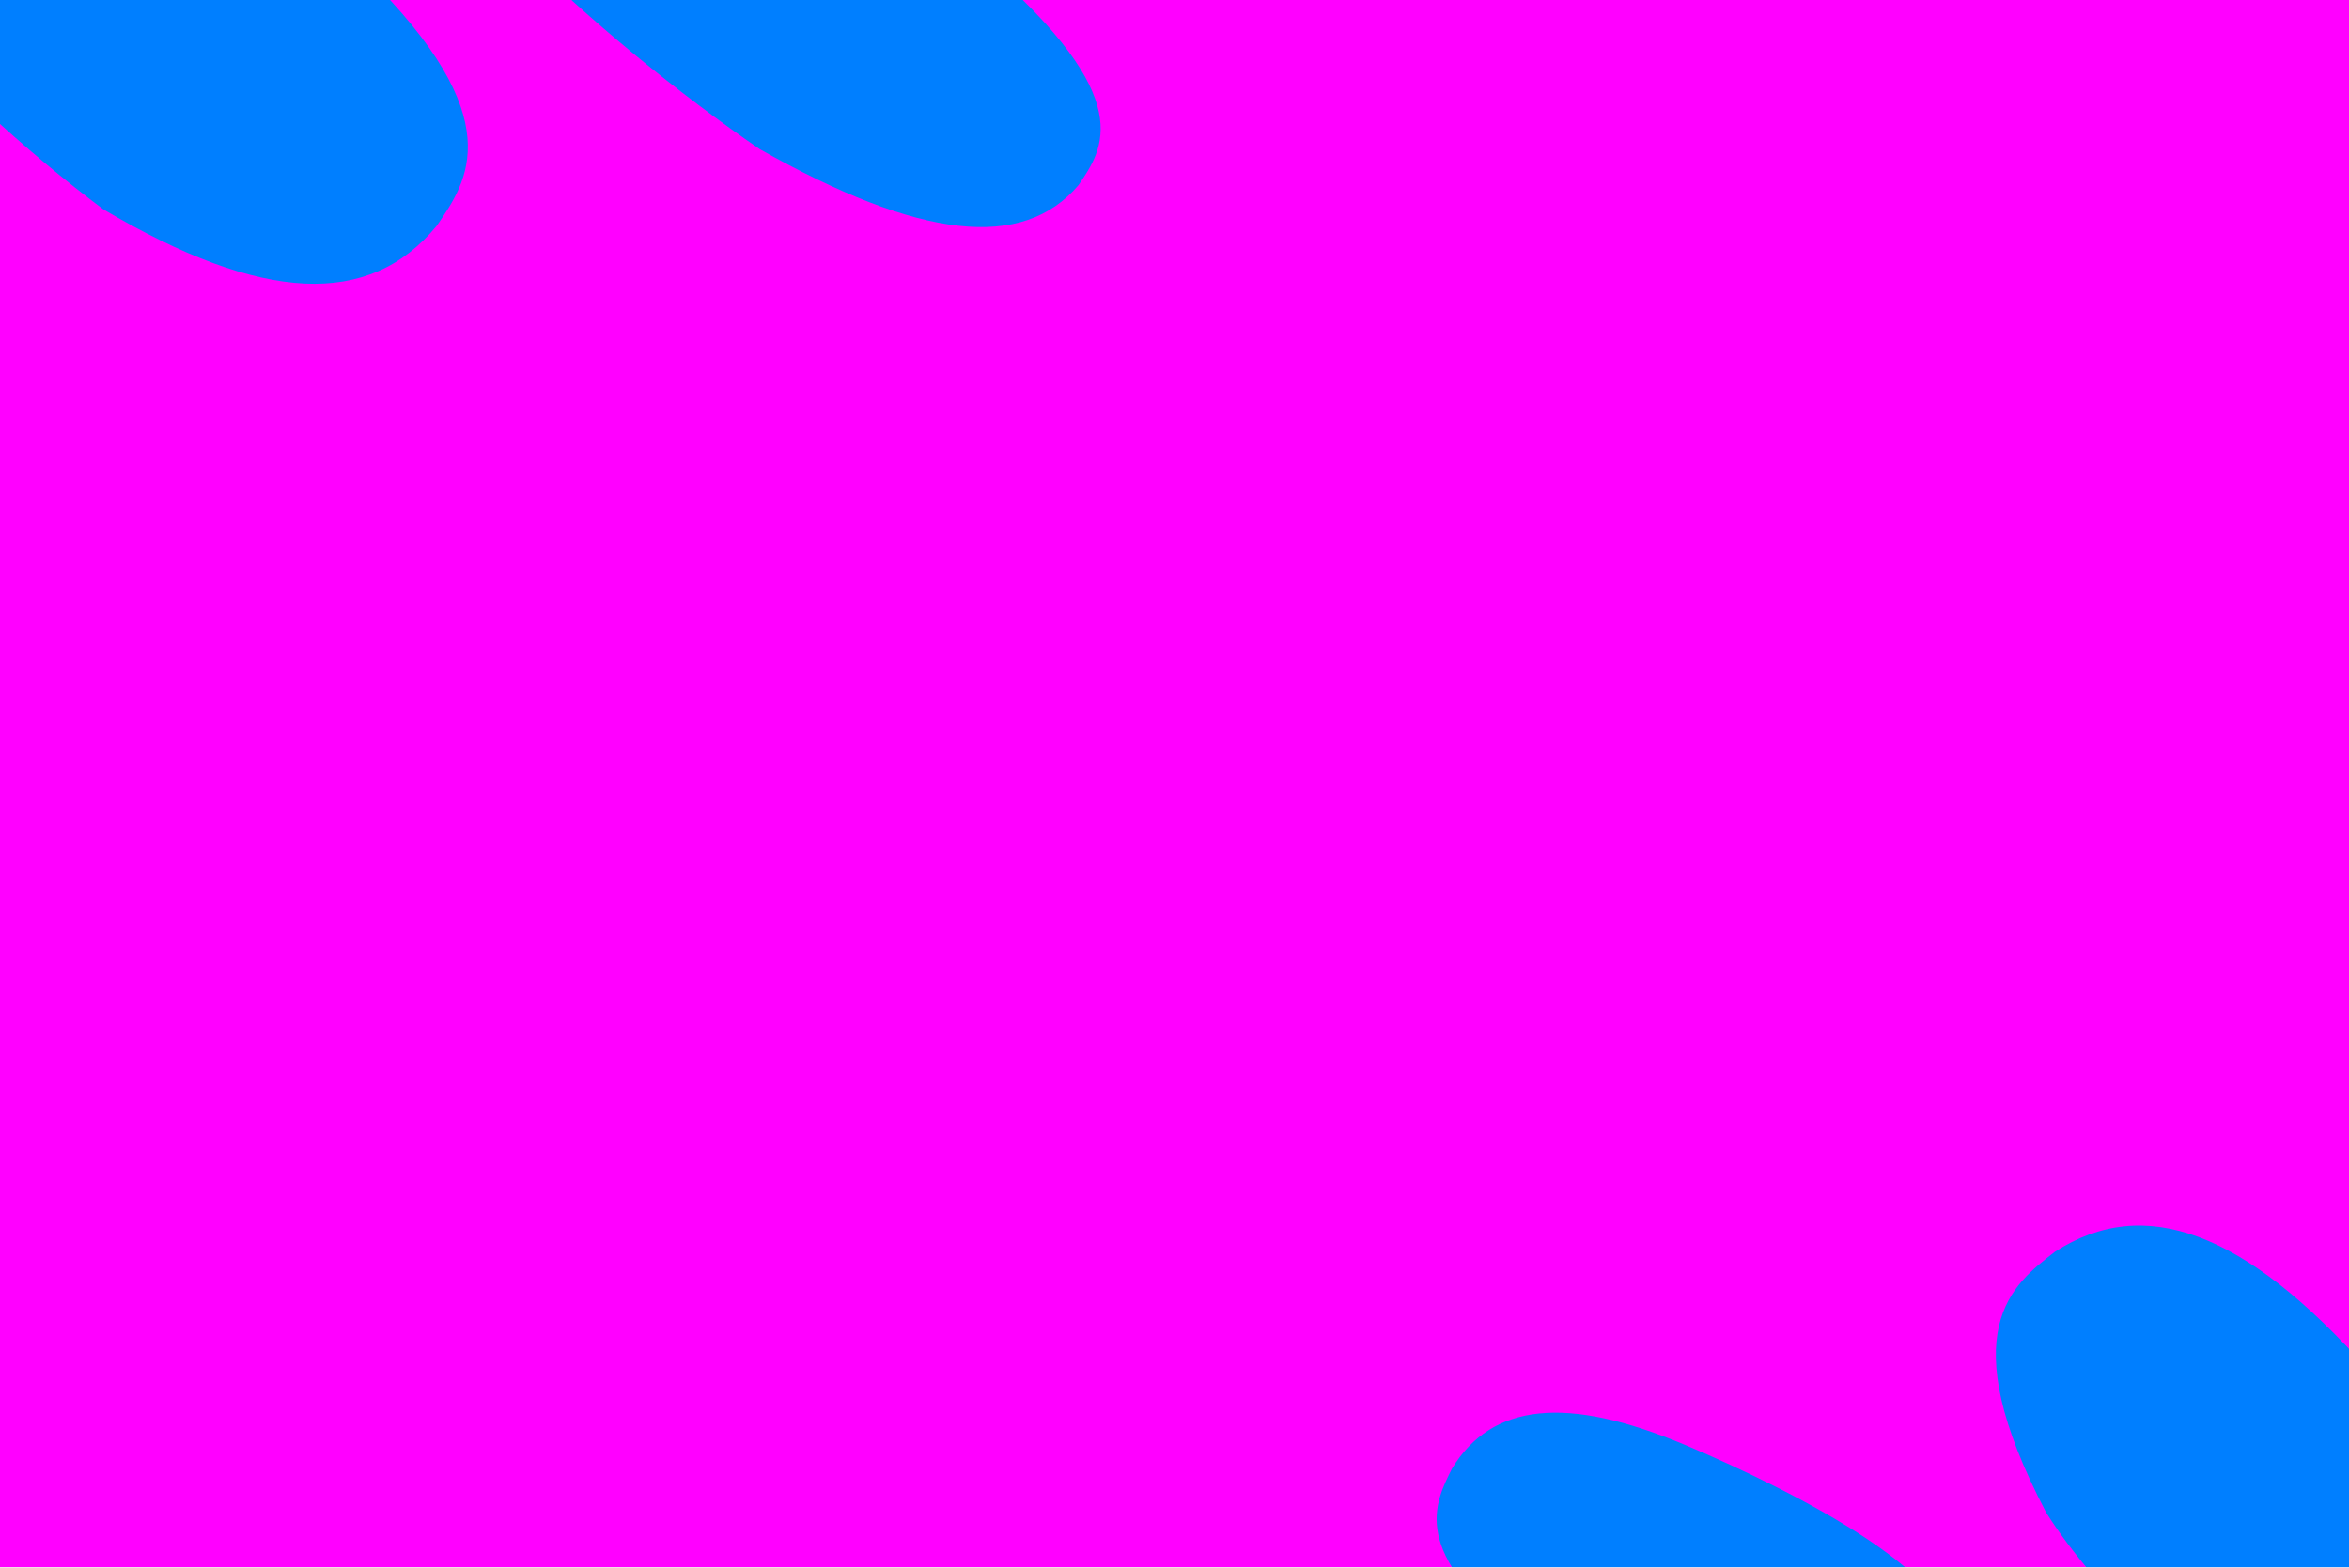
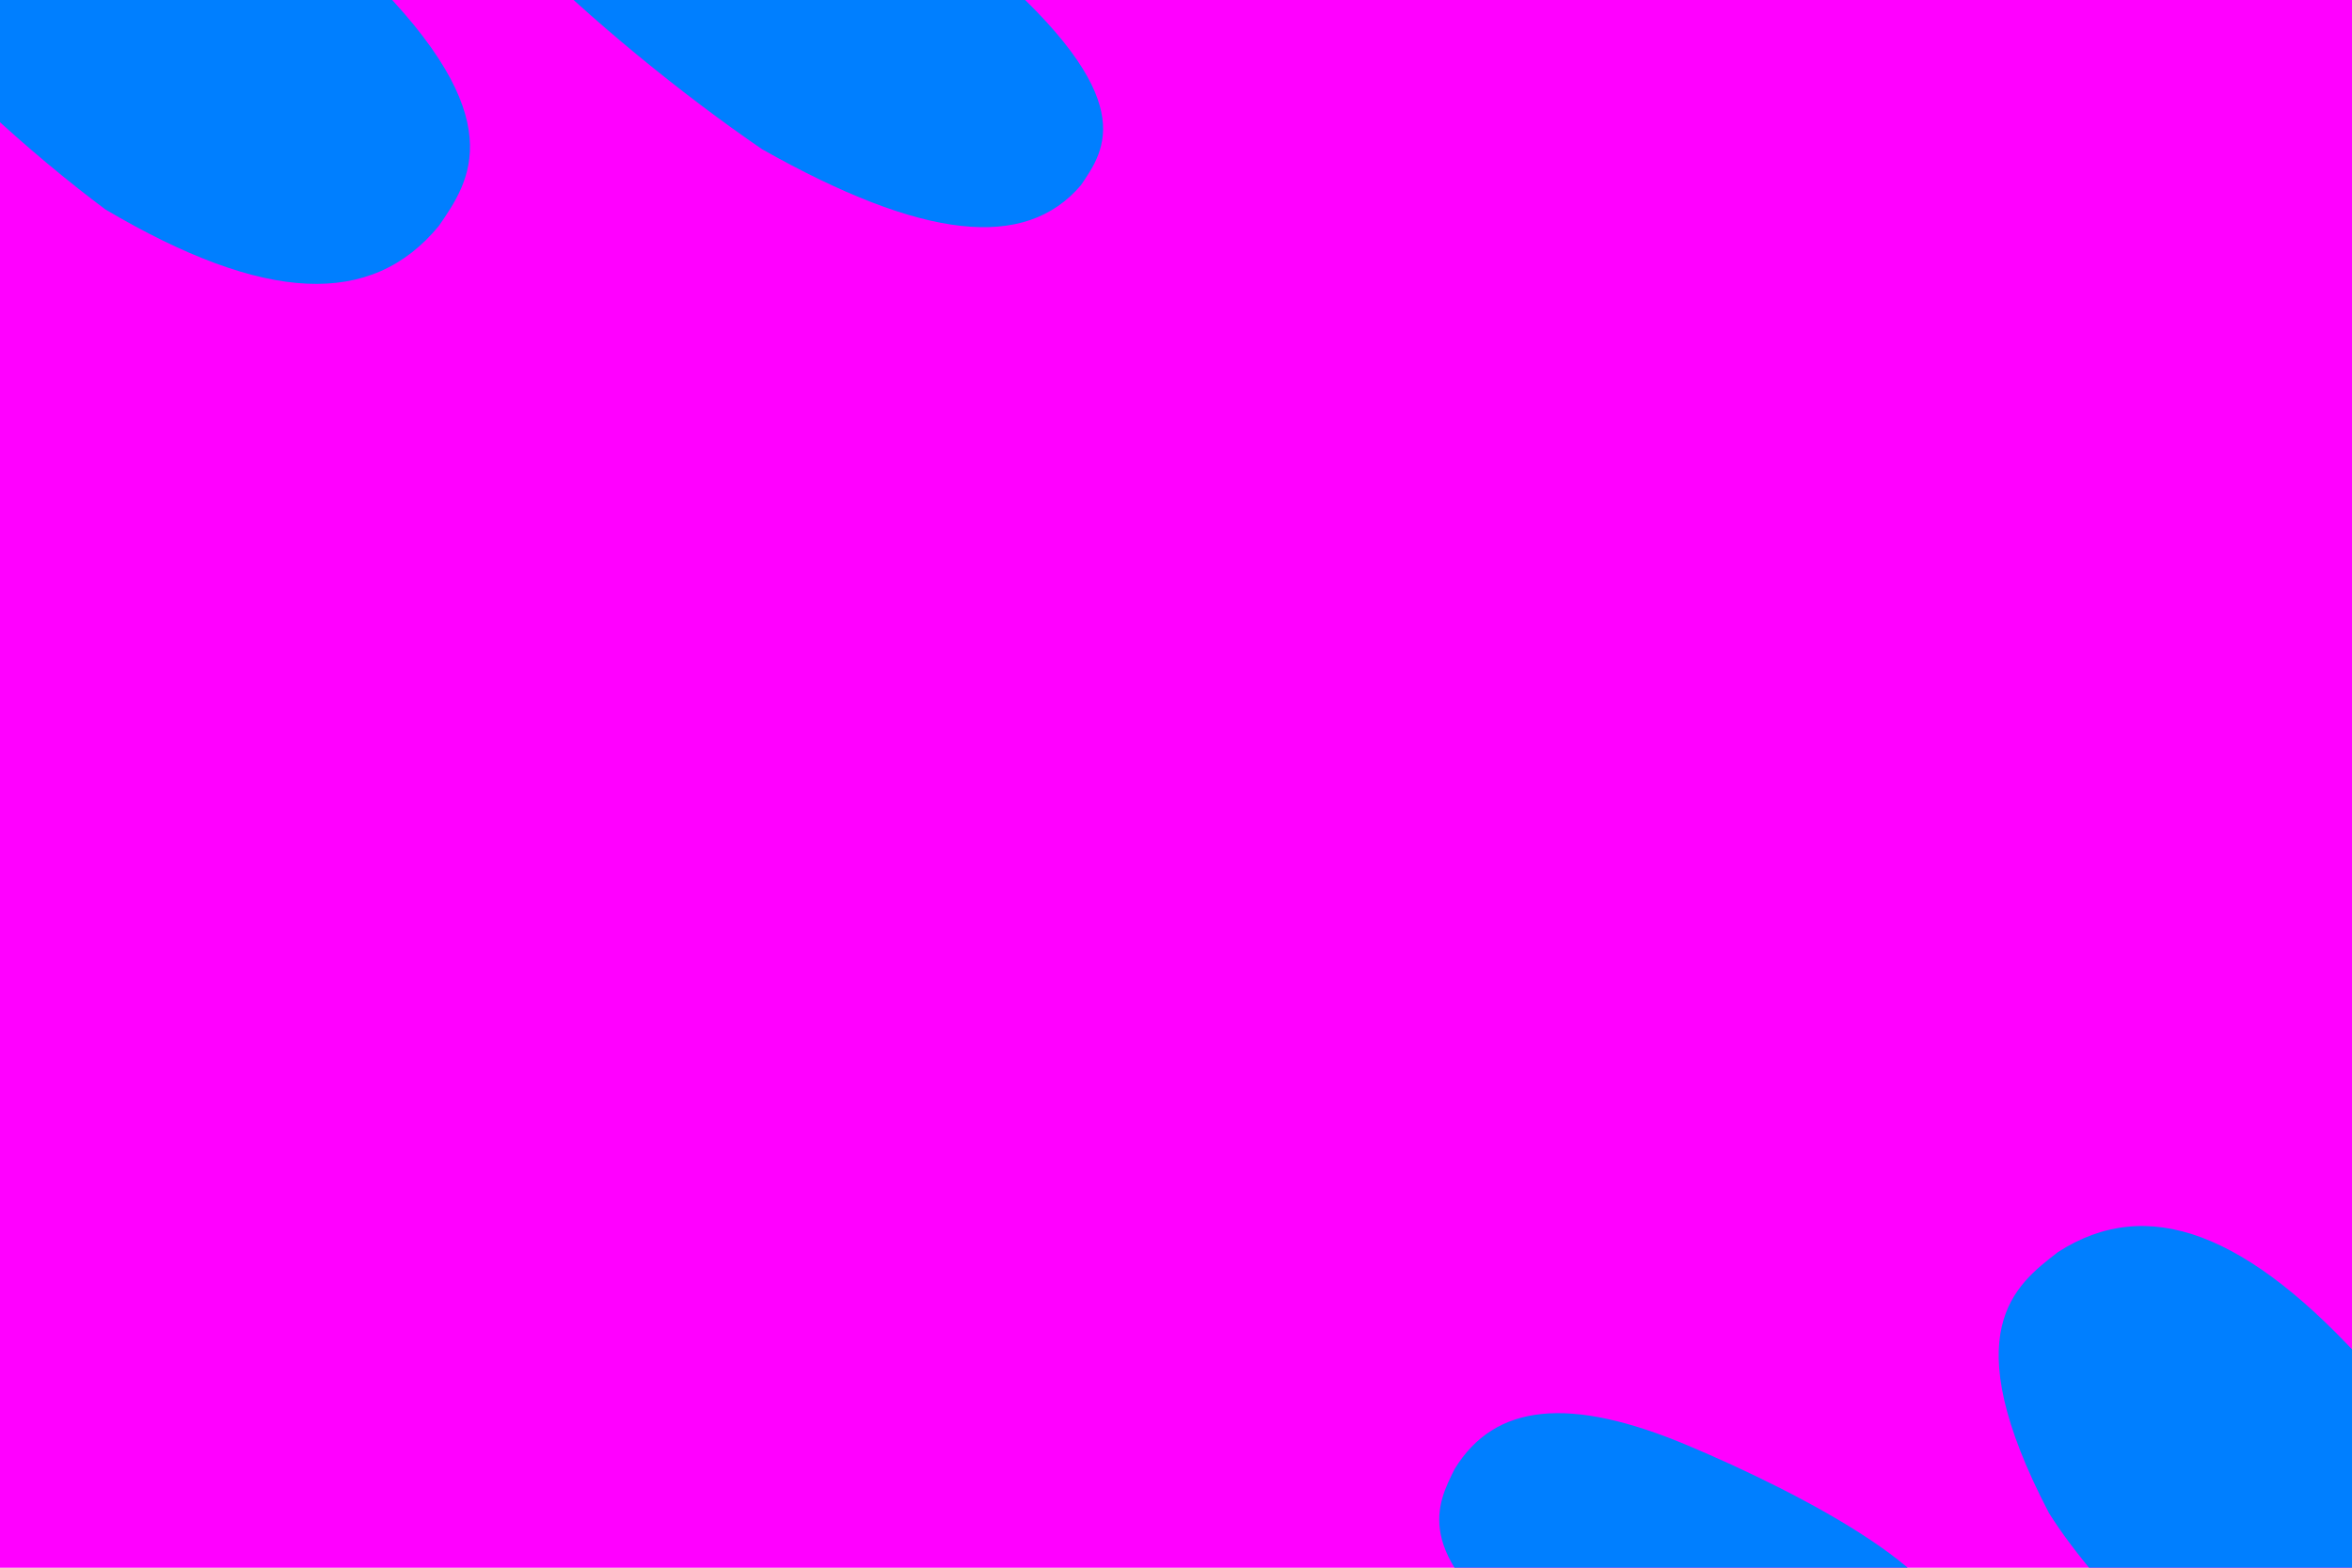
- <svg xmlns="http://www.w3.org/2000/svg" width="1199" height="800" viewBox="0 0 1199 800" fill="none">
-   <g clip-path="url(#clip0_2015_1810)">
-     <rect width="1200" height="800" transform="translate(-1)" fill="#FFDE28" />
-     <rect x="-1" width="1200" height="800" fill="#FF00FF" />
-     <path d="M1048.95 638.967C1094.46 609.624 1145.65 628.37 1208.4 698.824C1264.71 777.663 1333.1 915.551 1296.99 947.711C1260.88 979.871 1094.64 852.346 1044.4 772.112C995.817 679.087 1027.22 655.822 1048.95 638.967Z" fill="#007FFF" />
-     <path d="M741.192 749.591C761.583 716.248 799.675 712.127 860.285 737.693C917.804 761.955 1006.44 807.656 992.862 839.836C979.289 872.016 832.826 872.742 777.316 836.906C719.109 792.297 732.296 767.343 741.192 749.591Z" fill="#007FFF" />
-     <path d="M550.5 94.5C522 128 469.947 122.494 387.778 76.133C308 21.5 194.824 -80.013 214 -114C233.176 -147.987 428 -74.5 503 -17.5C581.5 50.5 563 76.133 550.5 94.5Z" fill="#007FFF" />
-     <path d="M222.924 115.261C188.532 157.095 134.07 154.861 52.816 106.915C-24.87 49.021 -132.072 -61.422 -107.498 -103.067C-82.925 -144.711 114.294 -73.996 186.621 -12.92C261.279 60.842 238.468 92.581 222.924 115.261Z" fill="#007FFF" />
+ <svg xmlns="http://www.w3.org/2000/svg" width="1200" height="800" viewBox="0 0 1200 800" fill="none">
+   <g clip-path="url(#clip0_2016_38)">
+     <rect width="1200" height="800" fill="#FF00FF" />
+     <path d="M1049.95 638.967C1095.46 609.624 1146.65 628.37 1209.4 698.824C1265.71 777.663 1334.1 915.551 1297.99 947.711C1261.88 979.871 1095.64 852.346 1045.4 772.112C996.817 679.087 1028.22 655.822 1049.95 638.967Z" fill="#007FFF" />
+     <path d="M742.192 749.591C762.583 716.248 800.675 712.127 861.285 737.693C918.804 761.955 1007.44 807.656 993.862 839.836C980.289 872.016 833.826 872.742 778.316 836.906C720.109 792.297 733.296 767.343 742.192 749.591Z" fill="#007FFF" />
+     <path d="M551.5 94.5C523 128 470.947 122.494 388.778 76.133C309 21.5 195.824 -80.013 215 -114C234.176 -147.987 429 -74.5 504 -17.5C582.5 50.5 564 76.133 551.5 94.5Z" fill="#007FFF" />
+     <path d="M223.924 115.261C189.533 157.095 135.07 154.861 53.816 106.915C-23.87 49.021 -131.072 -61.422 -106.498 -103.067C-81.925 -144.711 115.294 -73.996 187.621 -12.92C262.279 60.842 239.468 92.581 223.924 115.261Z" fill="#007FFF" />
  </g>
  <defs>
-     <clipPath id="clip0_2015_1810">
-       <rect width="1200" height="800" fill="white" transform="translate(-1)" />
+     <clipPath id="clip0_2016_38">
+       <rect width="1200" height="800" fill="white" />
    </clipPath>
  </defs>
</svg>
